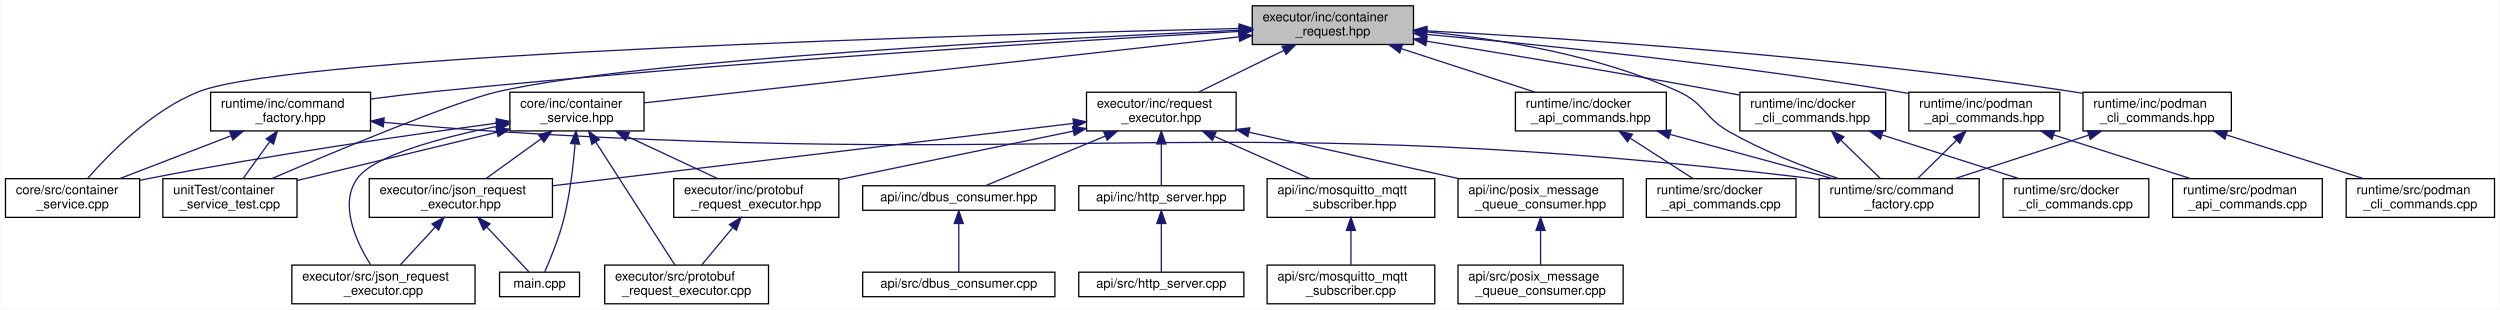
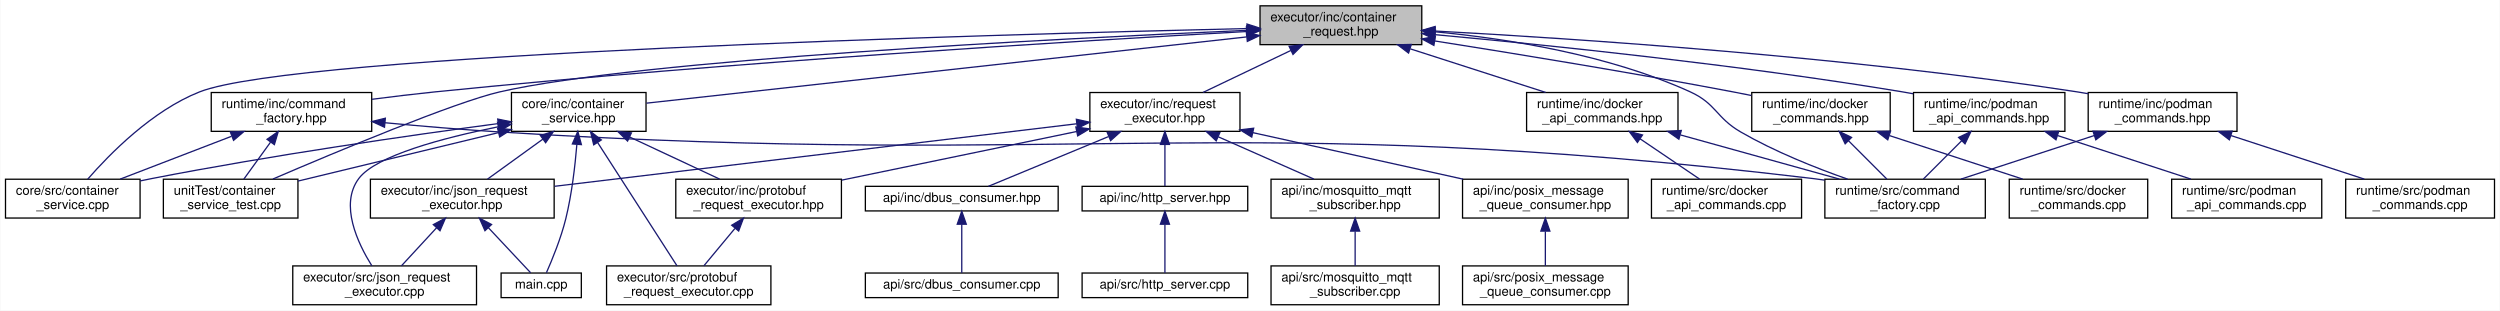
- <svg xmlns="http://www.w3.org/2000/svg" xmlns:xlink="http://www.w3.org/1999/xlink" width="1938pt" height="240pt" viewBox="0.00 0.00 1937.50 240.00">
+ <svg xmlns="http://www.w3.org/2000/svg" xmlns:xlink="http://www.w3.org/1999/xlink" width="1932pt" height="240pt" viewBox="0.00 0.00 1931.50 240.00">
  <g id="graph0" class="graph" transform="scale(1 1) rotate(0) translate(4 236)">
-     <polygon fill="white" stroke="transparent" points="-4,4 -4,-236 1933.5,-236 1933.5,4 -4,4" />
+     <polygon fill="white" stroke="transparent" points="-4,4 -4,-236 1927.5,-236 1927.5,4 -4,4" />
    <g id="node1" class="node">
      <g id="a_node1">
        <a xlink:title="Data structure for representing a container operation request.">
-           <polygon fill="#bfbfbf" stroke="black" points="966.5,-201.5 966.5,-231.5 1091.5,-231.5 1091.5,-201.5 966.5,-201.5" />
-           <text text-anchor="start" x="974.5" y="-219.5" font-family="Helvetica,sans-Serif" font-size="10.00">executor/inc/container</text>
-           <text text-anchor="middle" x="1029" y="-208.5" font-family="Helvetica,sans-Serif" font-size="10.00">_request.hpp</text>
+           <polygon fill="#bfbfbf" stroke="black" points="969.5,-201.5 969.5,-231.5 1094.5,-231.5 1094.5,-201.5 969.5,-201.5" />
+           <text text-anchor="start" x="977.5" y="-219.5" font-family="Helvetica,sans-Serif" font-size="10.00">executor/inc/container</text>
+           <text text-anchor="middle" x="1032" y="-208.5" font-family="Helvetica,sans-Serif" font-size="10.00">_request.hpp</text>
        </a>
      </g>
    </g>
    <g id="node2" class="node">
      <g id="a_node2">
        <a xlink:href="container__service_8hpp.html" target="_top" xlink:title="Declares the ContainerServiceHandler class for business logic related to containers.">
          <polygon fill="white" stroke="black" points="391,-134.5 391,-164.5 495,-164.5 495,-134.5 391,-134.5" />
          <text text-anchor="start" x="399" y="-152.5" font-family="Helvetica,sans-Serif" font-size="10.00">core/inc/container</text>
          <text text-anchor="middle" x="443" y="-141.5" font-family="Helvetica,sans-Serif" font-size="10.00">_service.hpp</text>
        </a>
      </g>
    </g>
    <g id="edge1" class="edge">
-       <path fill="none" stroke="midnightblue" d="M956.1,-207.41C836.07,-194.1 599.73,-167.89 495.04,-156.27" />
-       <polygon fill="midnightblue" stroke="midnightblue" points="955.96,-210.92 966.29,-208.54 956.73,-203.96 955.96,-210.92" />
+       <path fill="none" stroke="midnightblue" d="M959.01,-207.45C838.48,-194.14 600.71,-167.9 495.36,-156.28" />
+       <polygon fill="midnightblue" stroke="midnightblue" points="958.92,-210.96 969.25,-208.57 959.69,-204 958.92,-210.96" />
    </g>
    <g id="node3" class="node">
      <g id="a_node3">
        <a xlink:href="container__service_8cpp.html" target="_top" xlink:title="Implements the ContainerServiceHandler class for business logic related to containers.">
          <polygon fill="white" stroke="black" points="0,-67.5 0,-97.5 104,-97.5 104,-67.5 0,-67.5" />
          <text text-anchor="start" x="8" y="-85.5" font-family="Helvetica,sans-Serif" font-size="10.00">core/src/container</text>
          <text text-anchor="middle" x="52" y="-74.5" font-family="Helvetica,sans-Serif" font-size="10.00">_service.cpp</text>
        </a>
      </g>
    </g>
    <g id="edge12" class="edge">
-       <path fill="none" stroke="midnightblue" d="M956.11,-213.92C758.78,-209.29 224,-194.18 150,-165 113.36,-150.55 80.29,-116.79 63.54,-97.56" />
-       <polygon fill="midnightblue" stroke="midnightblue" points="956.29,-217.43 966.37,-214.16 956.46,-210.43 956.29,-217.43" />
+       <path fill="none" stroke="midnightblue" d="M959.21,-213.94C761.49,-209.34 224.3,-194.29 150,-165 113.36,-150.56 80.29,-116.8 63.54,-97.56" />
+       <polygon fill="midnightblue" stroke="midnightblue" points="959.42,-217.45 969.49,-214.18 959.58,-210.45 959.42,-217.45" />
    </g>
    <g id="node9" class="node">
      <g id="a_node9">
        <a xlink:href="container__service__test_8cpp.html" target="_top" xlink:title=" ">
          <polygon fill="white" stroke="black" points="122,-67.5 122,-97.5 226,-97.5 226,-67.5 122,-67.5" />
          <text text-anchor="start" x="130" y="-85.5" font-family="Helvetica,sans-Serif" font-size="10.00">unitTest/container</text>
          <text text-anchor="middle" x="174" y="-74.5" font-family="Helvetica,sans-Serif" font-size="10.00">_service_test.cpp</text>
        </a>
      </g>
    </g>
    <g id="edge41" class="edge">
-       <path fill="none" stroke="midnightblue" d="M956.33,-212.53C811.05,-206.15 489.51,-189.68 382,-165 347.41,-157.06 255.99,-118.82 206.66,-97.66" />
-       <polygon fill="midnightblue" stroke="midnightblue" points="956.34,-216.03 966.48,-212.97 956.64,-209.04 956.34,-216.03" />
+       <path fill="none" stroke="midnightblue" d="M959.26,-212.56C813.44,-206.21 490.07,-189.79 382,-165 347.41,-157.07 255.99,-118.83 206.66,-97.67" />
+       <polygon fill="midnightblue" stroke="midnightblue" points="959.31,-216.06 969.45,-213 959.61,-209.07 959.31,-216.06" />
    </g>
    <g id="node10" class="node">
      <g id="a_node10">
        <a xlink:href="request__executor_8hpp.html" target="_top" xlink:title="Declares the abstract RequestExecutor interface for executing requests.">
          <polygon fill="white" stroke="black" points="838,-134.5 838,-164.5 954,-164.5 954,-134.5 838,-134.5" />
          <text text-anchor="start" x="846" y="-152.5" font-family="Helvetica,sans-Serif" font-size="10.00">executor/inc/request</text>
          <text text-anchor="middle" x="896" y="-141.5" font-family="Helvetica,sans-Serif" font-size="10.00">_executor.hpp</text>
        </a>
      </g>
    </g>
    <g id="edge13" class="edge">
-       <path fill="none" stroke="midnightblue" d="M991.13,-196.99C970.05,-186.69 944.22,-174.07 924.8,-164.58" />
-       <polygon fill="midnightblue" stroke="midnightblue" points="989.62,-200.15 1000.14,-201.4 992.69,-193.86 989.62,-200.15" />
+       <path fill="none" stroke="midnightblue" d="M993.28,-196.99C971.72,-186.69 945.31,-174.07 925.45,-164.58" />
+       <polygon fill="midnightblue" stroke="midnightblue" points="991.96,-200.24 1002.49,-201.4 994.98,-193.93 991.96,-200.24" />
    </g>
    <g id="node19" class="node">
      <g id="a_node19">
        <a xlink:href="command__factory_8hpp.html" target="_top" xlink:title="Declares the CommandFactory class for creating command objects based on container requests.">
          <polygon fill="white" stroke="black" points="159,-134.5 159,-164.5 283,-164.5 283,-134.5 159,-134.5" />
          <text text-anchor="start" x="167" y="-152.5" font-family="Helvetica,sans-Serif" font-size="10.00">runtime/inc/command</text>
          <text text-anchor="middle" x="221" y="-141.5" font-family="Helvetica,sans-Serif" font-size="10.00">_factory.hpp</text>
        </a>
      </g>
    </g>
    <g id="edge24" class="edge">
-       <path fill="none" stroke="midnightblue" d="M956.43,-211.62C829.59,-204.54 559.4,-188.07 332,-165 316.15,-163.39 299.06,-161.33 283.16,-159.26" />
-       <polygon fill="midnightblue" stroke="midnightblue" points="956.24,-215.12 966.42,-212.18 956.63,-208.13 956.24,-215.12" />
+       <path fill="none" stroke="midnightblue" d="M959.12,-211.64C831.73,-204.57 560.38,-188.14 332,-165 316.14,-163.39 299.06,-161.33 283.16,-159.26" />
+       <polygon fill="midnightblue" stroke="midnightblue" points="958.97,-215.13 969.15,-212.19 959.35,-208.14 958.97,-215.13" />
    </g>
    <g id="node20" class="node">
      <g id="a_node20">
        <a xlink:href="command__factory_8cpp.html" target="_top" xlink:title="Implements the CommandFactory class for creating command objects based on container requests.">
          <polygon fill="white" stroke="black" points="1406,-67.5 1406,-97.5 1530,-97.5 1530,-67.5 1406,-67.5" />
          <text text-anchor="start" x="1414" y="-85.5" font-family="Helvetica,sans-Serif" font-size="10.00">runtime/src/command</text>
          <text text-anchor="middle" x="1468" y="-74.5" font-family="Helvetica,sans-Serif" font-size="10.00">_factory.cpp</text>
        </a>
      </g>
    </g>
    <g id="edge40" class="edge">
-       <path fill="none" stroke="midnightblue" d="M1101.82,-211.3C1157.41,-205.88 1234.78,-193.46 1297,-165 1317.14,-155.79 1316.77,-144.97 1336,-134 1362.75,-118.74 1394.99,-106.3 1420.92,-97.59" />
-       <polygon fill="midnightblue" stroke="midnightblue" points="1101.34,-207.83 1091.7,-212.23 1101.98,-214.8 1101.34,-207.83" />
+       <path fill="none" stroke="midnightblue" d="M1104.81,-211.44C1160.86,-206.1 1239.11,-193.71 1302,-165 1322.14,-155.8 1321.84,-145.1 1341,-134 1367.08,-118.9 1398.53,-106.35 1423.62,-97.54" />
+       <polygon fill="midnightblue" stroke="midnightblue" points="1104.26,-207.98 1094.62,-212.36 1104.89,-214.95 1104.26,-207.98" />
    </g>
    <g id="node21" class="node">
      <g id="a_node21">
        <a xlink:href="docker__api__commands_8hpp.html" target="_top" xlink:title="Declares command classes for managing containers via the Docker HTTP API over a Unix socket.">
-           <polygon fill="white" stroke="black" points="1170.5,-134.5 1170.5,-164.5 1287.5,-164.5 1287.5,-134.5 1170.5,-134.5" />
-           <text text-anchor="start" x="1178.5" y="-152.5" font-family="Helvetica,sans-Serif" font-size="10.00">runtime/inc/docker</text>
-           <text text-anchor="middle" x="1229" y="-141.5" font-family="Helvetica,sans-Serif" font-size="10.00">_api_commands.hpp</text>
+           <polygon fill="white" stroke="black" points="1175.5,-134.5 1175.5,-164.5 1292.5,-164.5 1292.5,-134.5 1175.5,-134.5" />
+           <text text-anchor="start" x="1183.5" y="-152.5" font-family="Helvetica,sans-Serif" font-size="10.00">runtime/inc/docker</text>
+           <text text-anchor="middle" x="1234" y="-141.5" font-family="Helvetica,sans-Serif" font-size="10.00">_api_commands.hpp</text>
        </a>
      </g>
    </g>
    <g id="edge28" class="edge">
-       <path fill="none" stroke="midnightblue" d="M1082.15,-198.23C1114.5,-187.71 1155.31,-174.45 1185.69,-164.58" />
-       <polygon fill="midnightblue" stroke="midnightblue" points="1080.83,-194.98 1072.4,-201.4 1082.99,-201.63 1080.83,-194.98" />
+       <path fill="none" stroke="midnightblue" d="M1085.68,-198.23C1118.35,-187.71 1159.57,-174.45 1190.25,-164.58" />
+       <polygon fill="midnightblue" stroke="midnightblue" points="1084.28,-195 1075.83,-201.4 1086.42,-201.66 1084.28,-195" />
    </g>
    <g id="node23" class="node">
      <g id="a_node23">
-         <a xlink:href="docker__cli__commands_8hpp.html" target="_top" xlink:title="Declares Docker command classes for container operations.">
-           <polygon fill="white" stroke="black" points="1344.5,-134.5 1344.5,-164.5 1457.5,-164.5 1457.5,-134.5 1344.5,-134.5" />
-           <text text-anchor="start" x="1352.5" y="-152.5" font-family="Helvetica,sans-Serif" font-size="10.00">runtime/inc/docker</text>
-           <text text-anchor="middle" x="1401" y="-141.5" font-family="Helvetica,sans-Serif" font-size="10.00">_cli_commands.hpp</text>
+         <a xlink:href="docker__commands_8hpp.html" target="_top" xlink:title="Declares Docker command classes for container operations.">
+           <polygon fill="white" stroke="black" points="1349.5,-134.5 1349.5,-164.5 1456.5,-164.5 1456.5,-134.5 1349.5,-134.5" />
+           <text text-anchor="start" x="1357.5" y="-152.5" font-family="Helvetica,sans-Serif" font-size="10.00">runtime/inc/docker</text>
+           <text text-anchor="middle" x="1403" y="-141.5" font-family="Helvetica,sans-Serif" font-size="10.00">_commands.hpp</text>
        </a>
      </g>
    </g>
    <g id="edge31" class="edge">
-       <path fill="none" stroke="midnightblue" d="M1101.59,-204.06C1162.63,-194.26 1252.15,-179.47 1330,-165 1334.7,-164.13 1339.57,-163.19 1344.45,-162.24" />
-       <polygon fill="midnightblue" stroke="midnightblue" points="1100.98,-200.61 1091.66,-205.65 1102.09,-207.52 1100.98,-200.61" />
+       <path fill="none" stroke="midnightblue" d="M1104.52,-204.35C1166.01,-194.68 1256.46,-179.91 1335,-165 1339.63,-164.12 1344.42,-163.17 1349.22,-162.2" />
+       <polygon fill="midnightblue" stroke="midnightblue" points="1103.86,-200.91 1094.53,-205.92 1104.95,-207.83 1103.86,-200.91" />
    </g>
    <g id="node25" class="node">
      <g id="a_node25">
        <a xlink:href="podman__api__commands_8hpp.html" target="_top" xlink:title="Declares command classes for managing containers via the Podman HTTP API over a Unix socket.">
-           <polygon fill="white" stroke="black" points="1475.5,-134.5 1475.5,-164.5 1592.5,-164.5 1592.5,-134.5 1475.5,-134.5" />
-           <text text-anchor="start" x="1483.5" y="-152.5" font-family="Helvetica,sans-Serif" font-size="10.00">runtime/inc/podman</text>
-           <text text-anchor="middle" x="1534" y="-141.5" font-family="Helvetica,sans-Serif" font-size="10.00">_api_commands.hpp</text>
+           <polygon fill="white" stroke="black" points="1474.5,-134.5 1474.5,-164.5 1591.5,-164.5 1591.5,-134.5 1474.5,-134.5" />
+           <text text-anchor="start" x="1482.5" y="-152.5" font-family="Helvetica,sans-Serif" font-size="10.00">runtime/inc/podman</text>
+           <text text-anchor="middle" x="1533" y="-141.5" font-family="Helvetica,sans-Serif" font-size="10.00">_api_commands.hpp</text>
        </a>
      </g>
    </g>
    <g id="edge34" class="edge">
-       <path fill="none" stroke="midnightblue" d="M1101.7,-209.32C1188.84,-201.41 1339.15,-186.15 1467,-165 1469.7,-164.55 1472.46,-164.07 1475.24,-163.56" />
-       <polygon fill="midnightblue" stroke="midnightblue" points="1101.29,-205.85 1091.65,-210.23 1101.92,-212.82 1101.29,-205.85" />
+       <path fill="none" stroke="midnightblue" d="M1104.77,-209.21C1191.23,-201.24 1339.67,-185.97 1466,-165 1468.7,-164.55 1471.46,-164.07 1474.24,-163.56" />
+       <polygon fill="midnightblue" stroke="midnightblue" points="1104.44,-205.73 1094.8,-210.13 1105.07,-212.7 1104.44,-205.73" />
    </g>
    <g id="node27" class="node">
      <g id="a_node27">
-         <a xlink:href="podman__cli__commands_8hpp.html" target="_top" xlink:title="Declares Podman command classes for container operations.">
-           <polygon fill="white" stroke="black" points="1610.5,-134.5 1610.5,-164.5 1725.5,-164.5 1725.5,-134.5 1610.5,-134.5" />
-           <text text-anchor="start" x="1618.5" y="-152.5" font-family="Helvetica,sans-Serif" font-size="10.00">runtime/inc/podman</text>
-           <text text-anchor="middle" x="1668" y="-141.5" font-family="Helvetica,sans-Serif" font-size="10.00">_cli_commands.hpp</text>
+         <a xlink:href="podman__commands_8hpp.html" target="_top" xlink:title="Declares Podman command classes for container operations.">
+           <polygon fill="white" stroke="black" points="1609.5,-134.5 1609.5,-164.5 1724.5,-164.5 1724.5,-134.5 1609.5,-134.5" />
+           <text text-anchor="start" x="1617.5" y="-152.5" font-family="Helvetica,sans-Serif" font-size="10.00">runtime/inc/podman</text>
+           <text text-anchor="middle" x="1667" y="-141.5" font-family="Helvetica,sans-Serif" font-size="10.00">_commands.hpp</text>
        </a>
      </g>
    </g>
    <g id="edge37" class="edge">
-       <path fill="none" stroke="midnightblue" d="M1101.88,-212.08C1211.07,-206.28 1423.42,-192.37 1602,-165 1604.78,-164.57 1607.62,-164.1 1610.49,-163.59" />
-       <polygon fill="midnightblue" stroke="midnightblue" points="1101.44,-208.6 1091.63,-212.62 1101.8,-215.59 1101.44,-208.6" />
+       <path fill="none" stroke="midnightblue" d="M1104.8,-212.02C1213.37,-206.16 1423.9,-192.2 1601,-165 1603.78,-164.57 1606.62,-164.1 1609.49,-163.59" />
+       <polygon fill="midnightblue" stroke="midnightblue" points="1104.42,-208.54 1094.62,-212.56 1104.79,-215.53 1104.42,-208.54" />
    </g>
    <g id="edge2" class="edge">
      <path fill="none" stroke="midnightblue" d="M380.44,-140.47C313.88,-131.57 205.61,-116.06 113,-98 110.12,-97.44 107.16,-96.83 104.18,-96.2" />
      <polygon fill="midnightblue" stroke="midnightblue" points="380.39,-144 390.76,-141.85 381.31,-137.06 380.39,-144" />
    </g>
    <g id="node4" class="node">
      <g id="a_node4">
        <a xlink:href="json__request__executor_8hpp.html" target="_top" xlink:title="Declares the JsonRequestExecutorHandler class for executing JSON-based requests.">
          <polygon fill="white" stroke="black" points="282,-67.5 282,-97.5 424,-97.5 424,-67.5 282,-67.5" />
          <text text-anchor="start" x="290" y="-85.5" font-family="Helvetica,sans-Serif" font-size="10.00">executor/inc/json_request</text>
          <text text-anchor="middle" x="353" y="-74.5" font-family="Helvetica,sans-Serif" font-size="10.00">_executor.hpp</text>
        </a>
      </g>
    </g>
    <g id="edge3" class="edge">
      <path fill="none" stroke="midnightblue" d="M415.24,-128.45C401.39,-118.45 384.98,-106.6 372.49,-97.58" />
      <polygon fill="midnightblue" stroke="midnightblue" points="413.32,-131.38 423.47,-134.4 417.41,-125.7 413.32,-131.38" />
    </g>
    <g id="node5" class="node">
      <g id="a_node5">
        <a xlink:href="json__request__executor_8cpp.html" target="_top" xlink:title="Implementation of the JSON request executor for Container Manager.">
          <polygon fill="white" stroke="black" points="222,-0.5 222,-30.5 364,-30.5 364,-0.5 222,-0.5" />
          <text text-anchor="start" x="230" y="-18.5" font-family="Helvetica,sans-Serif" font-size="10.00">executor/src/json_request</text>
          <text text-anchor="middle" x="293" y="-7.5" font-family="Helvetica,sans-Serif" font-size="10.00">_executor.cpp</text>
        </a>
      </g>
    </g>
    <g id="edge8" class="edge">
      <path fill="none" stroke="midnightblue" d="M380.87,-138.04C337.91,-129.4 286.2,-115.69 273,-98 258.01,-77.92 272.19,-48.03 283.11,-30.58" />
      <polygon fill="midnightblue" stroke="midnightblue" points="380.24,-141.49 390.73,-139.97 381.58,-134.62 380.24,-141.49" />
    </g>
    <g id="node6" class="node">
      <g id="a_node6">
        <a xlink:href="main_8cpp.html" target="_top" xlink:title="Entry point for the Container Manager service.">
          <polygon fill="white" stroke="black" points="383,-6 383,-25 445,-25 445,-6 383,-6" />
          <text text-anchor="middle" x="414" y="-13" font-family="Helvetica,sans-Serif" font-size="10.00">main.cpp</text>
        </a>
      </g>
    </g>
    <g id="edge10" class="edge">
      <path fill="none" stroke="midnightblue" d="M441.53,-124.16C440.18,-107.81 437.64,-85.9 433,-67 429.29,-51.9 422.4,-35.15 418.02,-25.24" />
      <polygon fill="midnightblue" stroke="midnightblue" points="438.07,-124.76 442.29,-134.47 445.05,-124.24 438.07,-124.76" />
    </g>
    <g id="node7" class="node">
      <g id="a_node7">
        <a xlink:href="protobuf__request__executor_8hpp.html" target="_top" xlink:title="Declares the ProtoRequestExecutorHandler class for handling Protobuf-based requests.">
          <polygon fill="white" stroke="black" points="518,-67.5 518,-97.5 646,-97.5 646,-67.5 518,-67.5" />
          <text text-anchor="start" x="526" y="-85.5" font-family="Helvetica,sans-Serif" font-size="10.00">executor/inc/protobuf</text>
          <text text-anchor="middle" x="582" y="-74.5" font-family="Helvetica,sans-Serif" font-size="10.00">_request_executor.hpp</text>
        </a>
      </g>
    </g>
    <g id="edge6" class="edge">
      <path fill="none" stroke="midnightblue" d="M482.28,-130.13C504.37,-119.8 531.51,-107.11 551.9,-97.58" />
      <polygon fill="midnightblue" stroke="midnightblue" points="480.74,-126.99 473.16,-134.4 483.7,-133.33 480.74,-126.99" />
    </g>
    <g id="node8" class="node">
      <g id="a_node8">
        <a xlink:href="protobuf__request__executor_8cpp.html" target="_top" xlink:title="Protocol Buffers request executor for Container Manager.">
          <polygon fill="white" stroke="black" points="464.5,-0.5 464.5,-30.5 591.5,-30.5 591.5,-0.5 464.5,-0.5" />
          <text text-anchor="start" x="472.5" y="-18.5" font-family="Helvetica,sans-Serif" font-size="10.00">executor/src/protobuf</text>
          <text text-anchor="middle" x="528" y="-7.5" font-family="Helvetica,sans-Serif" font-size="10.00">_request_executor.cpp</text>
        </a>
      </g>
    </g>
    <g id="edge9" class="edge">
      <path fill="none" stroke="midnightblue" d="M457.6,-125.83C475.22,-98.47 504.31,-53.28 518.97,-30.52" />
      <polygon fill="midnightblue" stroke="midnightblue" points="454.57,-124.07 452.1,-134.37 460.45,-127.86 454.57,-124.07" />
    </g>
    <g id="edge11" class="edge">
      <path fill="none" stroke="midnightblue" d="M381.07,-133.53C334.13,-122.19 270.36,-106.78 226.04,-96.07" />
      <polygon fill="midnightblue" stroke="midnightblue" points="380.27,-136.94 390.82,-135.89 381.92,-130.14 380.27,-136.94" />
    </g>
    <g id="edge4" class="edge">
      <path fill="none" stroke="midnightblue" d="M333.18,-60.02C324.24,-50.34 313.93,-39.17 305.99,-30.58" />
      <polygon fill="midnightblue" stroke="midnightblue" points="330.63,-62.42 339.98,-67.4 335.77,-57.67 330.63,-62.42" />
    </g>
    <g id="edge5" class="edge">
      <path fill="none" stroke="midnightblue" d="M373.18,-60C384.31,-48.13 397.53,-34.05 405.84,-25.19" />
      <polygon fill="midnightblue" stroke="midnightblue" points="370.53,-57.71 366.24,-67.4 375.63,-62.5 370.53,-57.71" />
    </g>
    <g id="edge7" class="edge">
      <path fill="none" stroke="midnightblue" d="M563.68,-59.45C555.75,-49.9 546.7,-39 539.69,-30.58" />
      <polygon fill="midnightblue" stroke="midnightblue" points="561.2,-61.94 570.28,-67.4 566.58,-57.47 561.2,-61.94" />
    </g>
    <g id="edge22" class="edge">
      <path fill="none" stroke="midnightblue" d="M827.89,-140.35C724.66,-127.99 529.5,-104.63 424.37,-92.04" />
      <polygon fill="midnightblue" stroke="midnightblue" points="827.54,-143.83 837.89,-141.54 828.38,-136.88 827.54,-143.83" />
    </g>
    <g id="edge23" class="edge">
      <path fill="none" stroke="midnightblue" d="M827.86,-134.39C773.92,-123.23 699.12,-107.75 646.23,-96.8" />
      <polygon fill="midnightblue" stroke="midnightblue" points="827.17,-137.83 837.67,-136.43 828.59,-130.97 827.17,-137.83" />
    </g>
    <g id="node11" class="node">
      <g id="a_node11">
        <a xlink:href="dbus__consumer_8hpp.html" target="_top" xlink:title="Defines the DBusConsumer class for receiving and processing requests over D-Bus.">
          <polygon fill="white" stroke="black" points="664.5,-73 664.5,-92 813.5,-92 813.5,-73 664.5,-73" />
          <text text-anchor="middle" x="739" y="-80" font-family="Helvetica,sans-Serif" font-size="10.00">api/inc/dbus_consumer.hpp</text>
        </a>
      </g>
    </g>
    <g id="edge14" class="edge">
      <path fill="none" stroke="midnightblue" d="M852.42,-130.46C822.09,-117.9 783.02,-101.72 759.55,-92.01" />
      <polygon fill="midnightblue" stroke="midnightblue" points="851.36,-133.8 861.93,-134.4 854.03,-127.34 851.36,-133.8" />
    </g>
    <g id="node13" class="node">
      <g id="a_node13">
        <a xlink:href="http__server_8hpp.html" target="_top" xlink:title="Defines the HttpServerHandler class for handling HTTP requests.">
          <polygon fill="white" stroke="black" points="832,-73 832,-92 960,-92 960,-73 832,-73" />
          <text text-anchor="middle" x="896" y="-80" font-family="Helvetica,sans-Serif" font-size="10.00">api/inc/http_server.hpp</text>
        </a>
      </g>
    </g>
    <g id="edge16" class="edge">
      <path fill="none" stroke="midnightblue" d="M896,-124.25C896,-113.02 896,-100.38 896,-92.19" />
      <polygon fill="midnightblue" stroke="midnightblue" points="892.5,-124.4 896,-134.4 899.5,-124.4 892.5,-124.4" />
    </g>
    <g id="node15" class="node">
      <g id="a_node15">
        <a xlink:href="mosquitto__mqtt__subscriber_8hpp.html" target="_top" xlink:title="Declares the MosquittoMqttSubscriber class for handling MQTT messages using Mosquitto.">
          <polygon fill="white" stroke="black" points="978,-67.5 978,-97.5 1108,-97.5 1108,-67.5 978,-67.5" />
          <text text-anchor="start" x="986" y="-85.5" font-family="Helvetica,sans-Serif" font-size="10.00">api/inc/mosquitto_mqtt</text>
          <text text-anchor="middle" x="1043" y="-74.5" font-family="Helvetica,sans-Serif" font-size="10.00">_subscriber.hpp</text>
        </a>
      </g>
    </g>
    <g id="edge18" class="edge">
      <path fill="none" stroke="midnightblue" d="M937.23,-130.27C960.64,-119.92 989.51,-107.15 1011.17,-97.58" />
      <polygon fill="midnightblue" stroke="midnightblue" points="935.63,-127.15 927.9,-134.4 938.46,-133.55 935.63,-127.15" />
    </g>
    <g id="node17" class="node">
      <g id="a_node17">
        <a xlink:href="posix__message__queue__consumer_8hpp.html" target="_top" xlink:title="Declares the MessageQueueConsumer class for handling messages from a POSIX message queue.">
          <polygon fill="white" stroke="black" points="1126,-67.5 1126,-97.5 1254,-97.5 1254,-67.5 1126,-67.5" />
          <text text-anchor="start" x="1134" y="-85.5" font-family="Helvetica,sans-Serif" font-size="10.00">api/inc/posix_message</text>
          <text text-anchor="middle" x="1190" y="-74.5" font-family="Helvetica,sans-Serif" font-size="10.00">_queue_consumer.hpp</text>
        </a>
      </g>
    </g>
    <g id="edge20" class="edge">
      <path fill="none" stroke="midnightblue" d="M963.95,-133.48C1012.91,-122.65 1078.51,-108.15 1126.43,-97.55" />
      <polygon fill="midnightblue" stroke="midnightblue" points="963.09,-130.08 954.08,-135.66 964.6,-136.92 963.09,-130.08" />
    </g>
    <g id="node12" class="node">
      <g id="a_node12">
        <a xlink:href="dbus__consumer_8cpp.html" target="_top" xlink:title="D-Bus message consumer implementation for Container Manager.">
          <polygon fill="white" stroke="black" points="664.5,-6 664.5,-25 813.5,-25 813.5,-6 664.5,-6" />
          <text text-anchor="middle" x="739" y="-13" font-family="Helvetica,sans-Serif" font-size="10.00">api/src/dbus_consumer.cpp</text>
        </a>
      </g>
    </g>
    <g id="edge15" class="edge">
      <path fill="none" stroke="midnightblue" d="M739,-62.54C739,-50.17 739,-34.62 739,-25.13" />
      <polygon fill="midnightblue" stroke="midnightblue" points="735.5,-62.73 739,-72.73 742.5,-62.73 735.5,-62.73" />
    </g>
    <g id="node14" class="node">
      <g id="a_node14">
        <a xlink:href="http__server_8cpp.html" target="_top" xlink:title="Implements the HttpServerHandler class for handling HTTP requests.">
          <polygon fill="white" stroke="black" points="832,-6 832,-25 960,-25 960,-6 832,-6" />
          <text text-anchor="middle" x="896" y="-13" font-family="Helvetica,sans-Serif" font-size="10.00">api/src/http_server.cpp</text>
        </a>
      </g>
    </g>
    <g id="edge17" class="edge">
      <path fill="none" stroke="midnightblue" d="M896,-62.54C896,-50.17 896,-34.62 896,-25.13" />
      <polygon fill="midnightblue" stroke="midnightblue" points="892.5,-62.73 896,-72.73 899.5,-62.73 892.5,-62.73" />
    </g>
    <g id="node16" class="node">
      <g id="a_node16">
        <a xlink:href="mosquitto__mqtt__subscriber_8cpp.html" target="_top" xlink:title="Implements the MosquittoMqttSubscriber class for handling MQTT messages using Mosquitto.">
          <polygon fill="white" stroke="black" points="978,-0.5 978,-30.5 1108,-30.5 1108,-0.5 978,-0.5" />
          <text text-anchor="start" x="986" y="-18.5" font-family="Helvetica,sans-Serif" font-size="10.00">api/src/mosquitto_mqtt</text>
          <text text-anchor="middle" x="1043" y="-7.5" font-family="Helvetica,sans-Serif" font-size="10.00">_subscriber.cpp</text>
        </a>
      </g>
    </g>
    <g id="edge19" class="edge">
      <path fill="none" stroke="midnightblue" d="M1043,-57.11C1043,-48.15 1043,-38.32 1043,-30.58" />
      <polygon fill="midnightblue" stroke="midnightblue" points="1039.5,-57.4 1043,-67.4 1046.5,-57.4 1039.5,-57.4" />
    </g>
    <g id="node18" class="node">
      <g id="a_node18">
        <a xlink:href="posix__message__queue__consumer_8cpp.html" target="_top" xlink:title="Implements the MessageQueueConsumer class for handling messages from a POSIX message queue.">
          <polygon fill="white" stroke="black" points="1126,-0.5 1126,-30.5 1254,-30.5 1254,-0.5 1126,-0.5" />
          <text text-anchor="start" x="1134" y="-18.5" font-family="Helvetica,sans-Serif" font-size="10.00">api/src/posix_message</text>
          <text text-anchor="middle" x="1190" y="-7.5" font-family="Helvetica,sans-Serif" font-size="10.00">_queue_consumer.cpp</text>
        </a>
      </g>
    </g>
    <g id="edge21" class="edge">
      <path fill="none" stroke="midnightblue" d="M1190,-57.11C1190,-48.15 1190,-38.32 1190,-30.58" />
      <polygon fill="midnightblue" stroke="midnightblue" points="1186.5,-57.4 1190,-67.4 1193.5,-57.4 1186.5,-57.4" />
    </g>
    <g id="edge25" class="edge">
      <path fill="none" stroke="midnightblue" d="M174.67,-130.68C147.57,-120.26 113.83,-107.28 88.6,-97.58" />
      <polygon fill="midnightblue" stroke="midnightblue" points="173.74,-134.07 184.33,-134.4 176.25,-127.54 173.74,-134.07" />
    </g>
    <g id="edge27" class="edge">
      <path fill="none" stroke="midnightblue" d="M204.84,-126.16C197.99,-116.68 190.21,-105.92 184.18,-97.58" />
      <polygon fill="midnightblue" stroke="midnightblue" points="202.11,-128.34 210.8,-134.4 207.78,-124.24 202.11,-128.34" />
    </g>
    <g id="edge26" class="edge">
      <path fill="none" stroke="midnightblue" d="M293.26,-141.15C320.99,-138.55 352.94,-135.82 382,-134 832.51,-105.74 948.77,-151.34 1397,-98 1399.87,-97.66 1402.8,-97.26 1405.76,-96.82" />
      <polygon fill="midnightblue" stroke="midnightblue" points="292.88,-137.67 283.25,-142.1 293.54,-144.64 292.88,-137.67" />
    </g>
    <g id="edge29" class="edge">
-       <path fill="none" stroke="midnightblue" d="M1290.22,-131.85C1329.19,-121.25 1379.1,-107.68 1416.12,-97.61" />
-       <polygon fill="midnightblue" stroke="midnightblue" points="1289.3,-128.47 1280.57,-134.48 1291.13,-135.23 1289.3,-128.47" />
+       <path fill="none" stroke="midnightblue" d="M1294.43,-131.71C1332.51,-121.14 1381.11,-107.63 1417.2,-97.61" />
+       <polygon fill="midnightblue" stroke="midnightblue" points="1293.18,-128.43 1284.49,-134.48 1295.06,-135.17 1293.18,-128.43" />
    </g>
    <g id="node22" class="node">
      <g id="a_node22">
        <a xlink:href="docker__api__commands_8cpp.html" target="_top" xlink:title="Implements Docker API command classes for managing containers via the Docker HTTP API over a Unix soc...">
          <polygon fill="white" stroke="black" points="1272,-67.5 1272,-97.5 1388,-97.5 1388,-67.5 1272,-67.5" />
          <text text-anchor="start" x="1280" y="-85.5" font-family="Helvetica,sans-Serif" font-size="10.00">runtime/src/docker</text>
          <text text-anchor="middle" x="1330" y="-74.5" font-family="Helvetica,sans-Serif" font-size="10.00">_api_commands.cpp</text>
        </a>
      </g>
    </g>
    <g id="edge30" class="edge">
-       <path fill="none" stroke="midnightblue" d="M1259.71,-128.73C1275.34,-118.68 1293.97,-106.68 1308.13,-97.58" />
-       <polygon fill="midnightblue" stroke="midnightblue" points="1257.43,-126.04 1250.92,-134.4 1261.22,-131.93 1257.43,-126.04" />
+       <path fill="none" stroke="midnightblue" d="M1263.19,-128.73C1278.05,-118.68 1295.76,-106.68 1309.21,-97.58" />
+       <polygon fill="midnightblue" stroke="midnightblue" points="1261.15,-125.89 1254.83,-134.4 1265.07,-131.69 1261.15,-125.89" />
    </g>
    <g id="edge32" class="edge">
-       <path fill="none" stroke="midnightblue" d="M1422.84,-127.31C1432.89,-117.56 1444.54,-106.26 1453.49,-97.58" />
-       <polygon fill="midnightblue" stroke="midnightblue" points="1420.28,-124.92 1415.54,-134.4 1425.15,-129.94 1420.28,-124.92" />
+       <path fill="none" stroke="midnightblue" d="M1424.19,-127.31C1433.94,-117.56 1445.24,-106.26 1453.92,-97.58" />
+       <polygon fill="midnightblue" stroke="midnightblue" points="1421.7,-124.85 1417.1,-134.4 1426.65,-129.8 1421.7,-124.85" />
    </g>
    <g id="node24" class="node">
      <g id="a_node24">
-         <a xlink:href="docker__cli__commands_8cpp.html" target="_top" xlink:title="Implements Docker command classes for container operations.">
-           <polygon fill="white" stroke="black" points="1548.5,-67.5 1548.5,-97.5 1661.5,-97.5 1661.5,-67.5 1548.5,-67.5" />
+         <a xlink:href="docker__commands_8cpp.html" target="_top" xlink:title="Implements Docker command classes for container operations.">
+           <polygon fill="white" stroke="black" points="1548.5,-67.5 1548.5,-97.5 1655.5,-97.5 1655.5,-67.5 1548.5,-67.5" />
          <text text-anchor="start" x="1556.5" y="-85.5" font-family="Helvetica,sans-Serif" font-size="10.00">runtime/src/docker</text>
-           <text text-anchor="middle" x="1605" y="-74.5" font-family="Helvetica,sans-Serif" font-size="10.00">_cli_commands.cpp</text>
+           <text text-anchor="middle" x="1602" y="-74.5" font-family="Helvetica,sans-Serif" font-size="10.00">_commands.cpp</text>
        </a>
      </g>
    </g>
    <g id="edge33" class="edge">
-       <path fill="none" stroke="midnightblue" d="M1454.96,-131.31C1487.96,-120.79 1529.66,-107.51 1560.71,-97.61" />
-       <polygon fill="midnightblue" stroke="midnightblue" points="1453.48,-128.11 1445.01,-134.48 1455.6,-134.77 1453.48,-128.11" />
+       <path fill="none" stroke="midnightblue" d="M1455.88,-131.23C1488.07,-120.71 1528.67,-107.45 1558.9,-97.58" />
+       <polygon fill="midnightblue" stroke="midnightblue" points="1454.6,-127.96 1446.18,-134.4 1456.77,-134.62 1454.6,-127.96" />
    </g>
    <g id="edge35" class="edge">
-       <path fill="none" stroke="midnightblue" d="M1512.49,-127.31C1502.59,-117.56 1491.11,-106.26 1482.29,-97.58" />
-       <polygon fill="midnightblue" stroke="midnightblue" points="1510.1,-129.87 1519.68,-134.4 1515.01,-124.89 1510.1,-129.87" />
+       <path fill="none" stroke="midnightblue" d="M1511.81,-127.31C1502.06,-117.56 1490.76,-106.26 1482.08,-97.58" />
+       <polygon fill="midnightblue" stroke="midnightblue" points="1509.35,-129.8 1518.9,-134.4 1514.3,-124.85 1509.35,-129.8" />
    </g>
    <g id="node26" class="node">
      <g id="a_node26">
        <a xlink:href="podman__api__commands_8cpp.html" target="_top" xlink:title="Implements Podman API command classes for managing containers via the Podman HTTP API over a Unix soc...">
-           <polygon fill="white" stroke="black" points="1680,-67.5 1680,-97.5 1796,-97.5 1796,-67.5 1680,-67.5" />
-           <text text-anchor="start" x="1688" y="-85.5" font-family="Helvetica,sans-Serif" font-size="10.00">runtime/src/podman</text>
-           <text text-anchor="middle" x="1738" y="-74.5" font-family="Helvetica,sans-Serif" font-size="10.00">_api_commands.cpp</text>
+           <polygon fill="white" stroke="black" points="1674,-67.5 1674,-97.5 1790,-97.5 1790,-67.5 1674,-67.5" />
+           <text text-anchor="start" x="1682" y="-85.5" font-family="Helvetica,sans-Serif" font-size="10.00">runtime/src/podman</text>
+           <text text-anchor="middle" x="1732" y="-74.5" font-family="Helvetica,sans-Serif" font-size="10.00">_api_commands.cpp</text>
        </a>
      </g>
    </g>
    <g id="edge36" class="edge">
-       <path fill="none" stroke="midnightblue" d="M1587.96,-131.31C1620.96,-120.79 1662.66,-107.51 1693.71,-97.61" />
-       <polygon fill="midnightblue" stroke="midnightblue" points="1586.48,-128.11 1578.01,-134.48 1588.6,-134.77 1586.48,-128.11" />
+       <path fill="none" stroke="midnightblue" d="M1585.88,-131.23C1618.07,-120.71 1658.67,-107.45 1688.9,-97.58" />
+       <polygon fill="midnightblue" stroke="midnightblue" points="1584.6,-127.96 1576.18,-134.4 1586.77,-134.62 1584.6,-127.96" />
    </g>
    <g id="edge38" class="edge">
-       <path fill="none" stroke="midnightblue" d="M1614.85,-131.23C1582.5,-120.71 1541.69,-107.45 1511.31,-97.58" />
-       <polygon fill="midnightblue" stroke="midnightblue" points="1614.01,-134.63 1624.6,-134.4 1616.17,-127.98 1614.01,-134.63" />
+       <path fill="none" stroke="midnightblue" d="M1614.12,-131.23C1581.93,-120.71 1541.33,-107.45 1511.1,-97.58" />
+       <polygon fill="midnightblue" stroke="midnightblue" points="1613.23,-134.62 1623.82,-134.4 1615.4,-127.96 1613.23,-134.62" />
    </g>
    <g id="node28" class="node">
      <g id="a_node28">
-         <a xlink:href="podman__cli__commands_8cpp.html" target="_top" xlink:title="Implements Podman command classes for container operations.">
-           <polygon fill="white" stroke="black" points="1814.5,-67.5 1814.5,-97.5 1929.5,-97.5 1929.5,-67.5 1814.5,-67.5" />
-           <text text-anchor="start" x="1822.5" y="-85.5" font-family="Helvetica,sans-Serif" font-size="10.00">runtime/src/podman</text>
-           <text text-anchor="middle" x="1872" y="-74.5" font-family="Helvetica,sans-Serif" font-size="10.00">_cli_commands.cpp</text>
+         <a xlink:href="podman__commands_8cpp.html" target="_top" xlink:title="Implements Podman command classes for container operations.">
+           <polygon fill="white" stroke="black" points="1808.5,-67.5 1808.5,-97.5 1923.5,-97.5 1923.5,-67.5 1808.5,-67.5" />
+           <text text-anchor="start" x="1816.5" y="-85.5" font-family="Helvetica,sans-Serif" font-size="10.00">runtime/src/podman</text>
+           <text text-anchor="middle" x="1866" y="-74.5" font-family="Helvetica,sans-Serif" font-size="10.00">_commands.cpp</text>
        </a>
      </g>
    </g>
    <g id="edge39" class="edge">
-       <path fill="none" stroke="midnightblue" d="M1721.96,-131.31C1754.96,-120.79 1796.66,-107.51 1827.71,-97.61" />
-       <polygon fill="midnightblue" stroke="midnightblue" points="1720.48,-128.11 1712.01,-134.48 1722.6,-134.77 1720.48,-128.11" />
+       <path fill="none" stroke="midnightblue" d="M1719.88,-131.23C1752.07,-120.71 1792.67,-107.45 1822.9,-97.58" />
+       <polygon fill="midnightblue" stroke="midnightblue" points="1718.6,-127.96 1710.18,-134.4 1720.77,-134.62 1718.6,-127.96" />
    </g>
  </g>
</svg>
